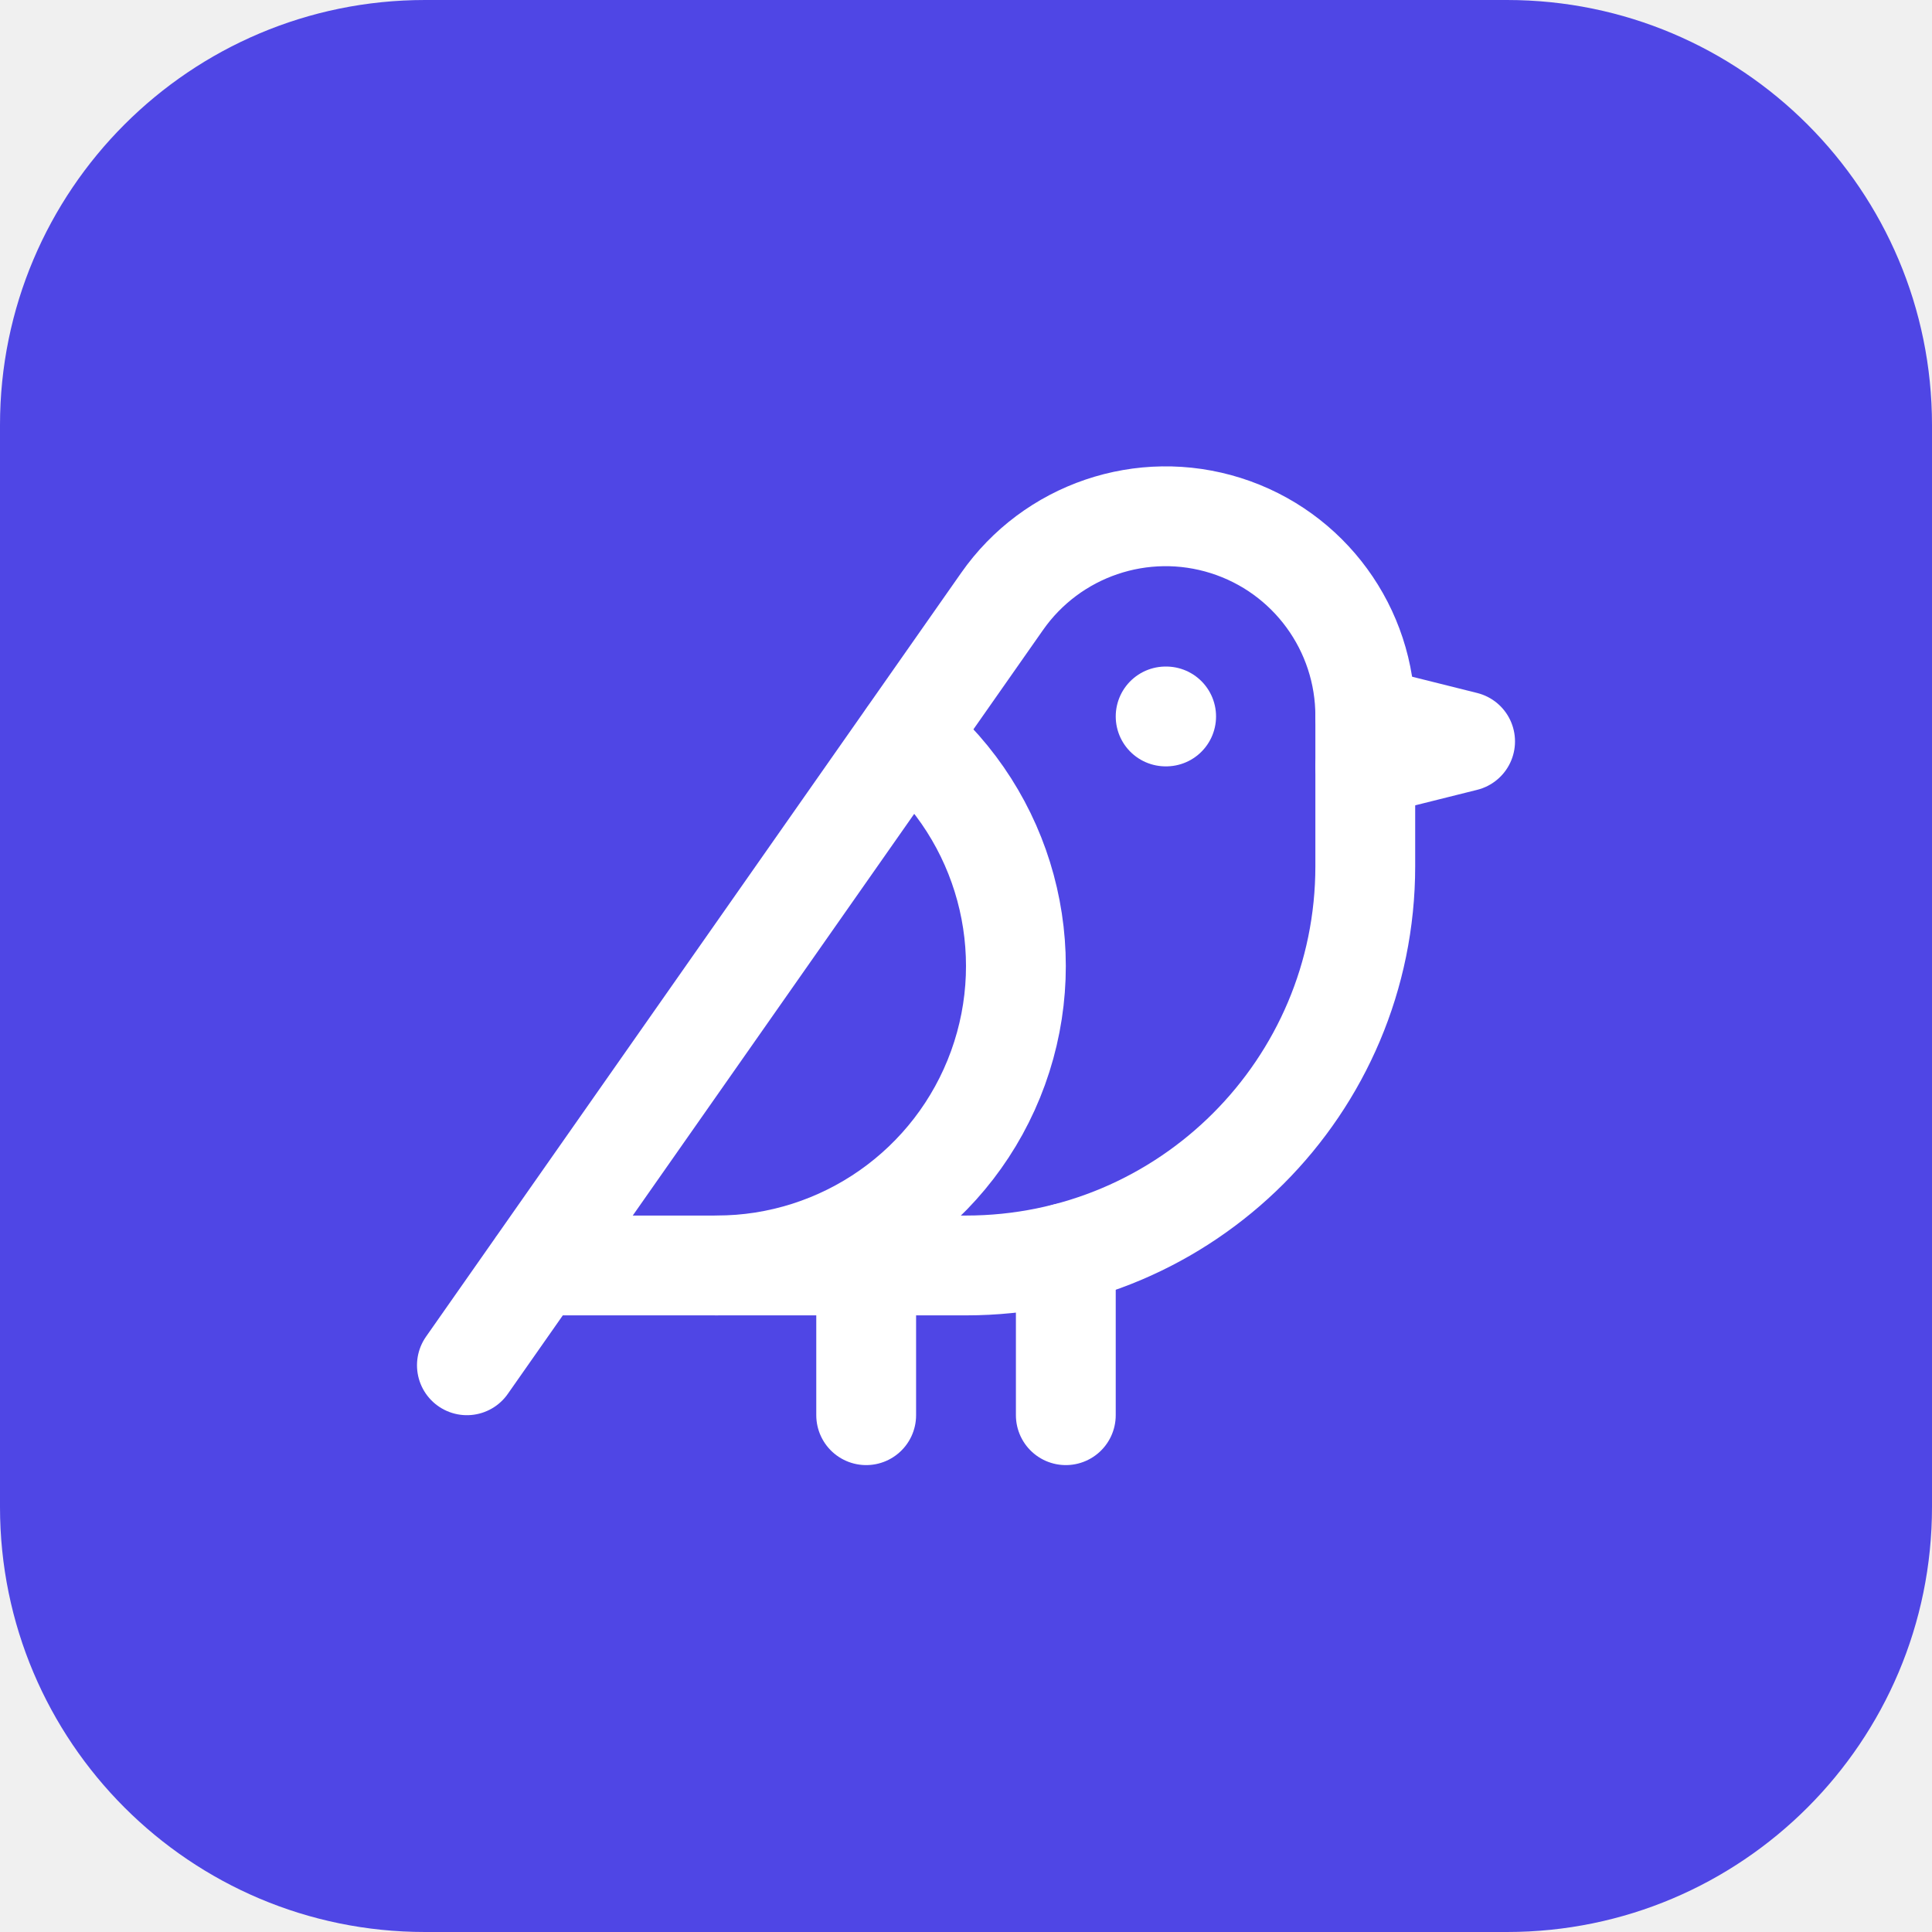
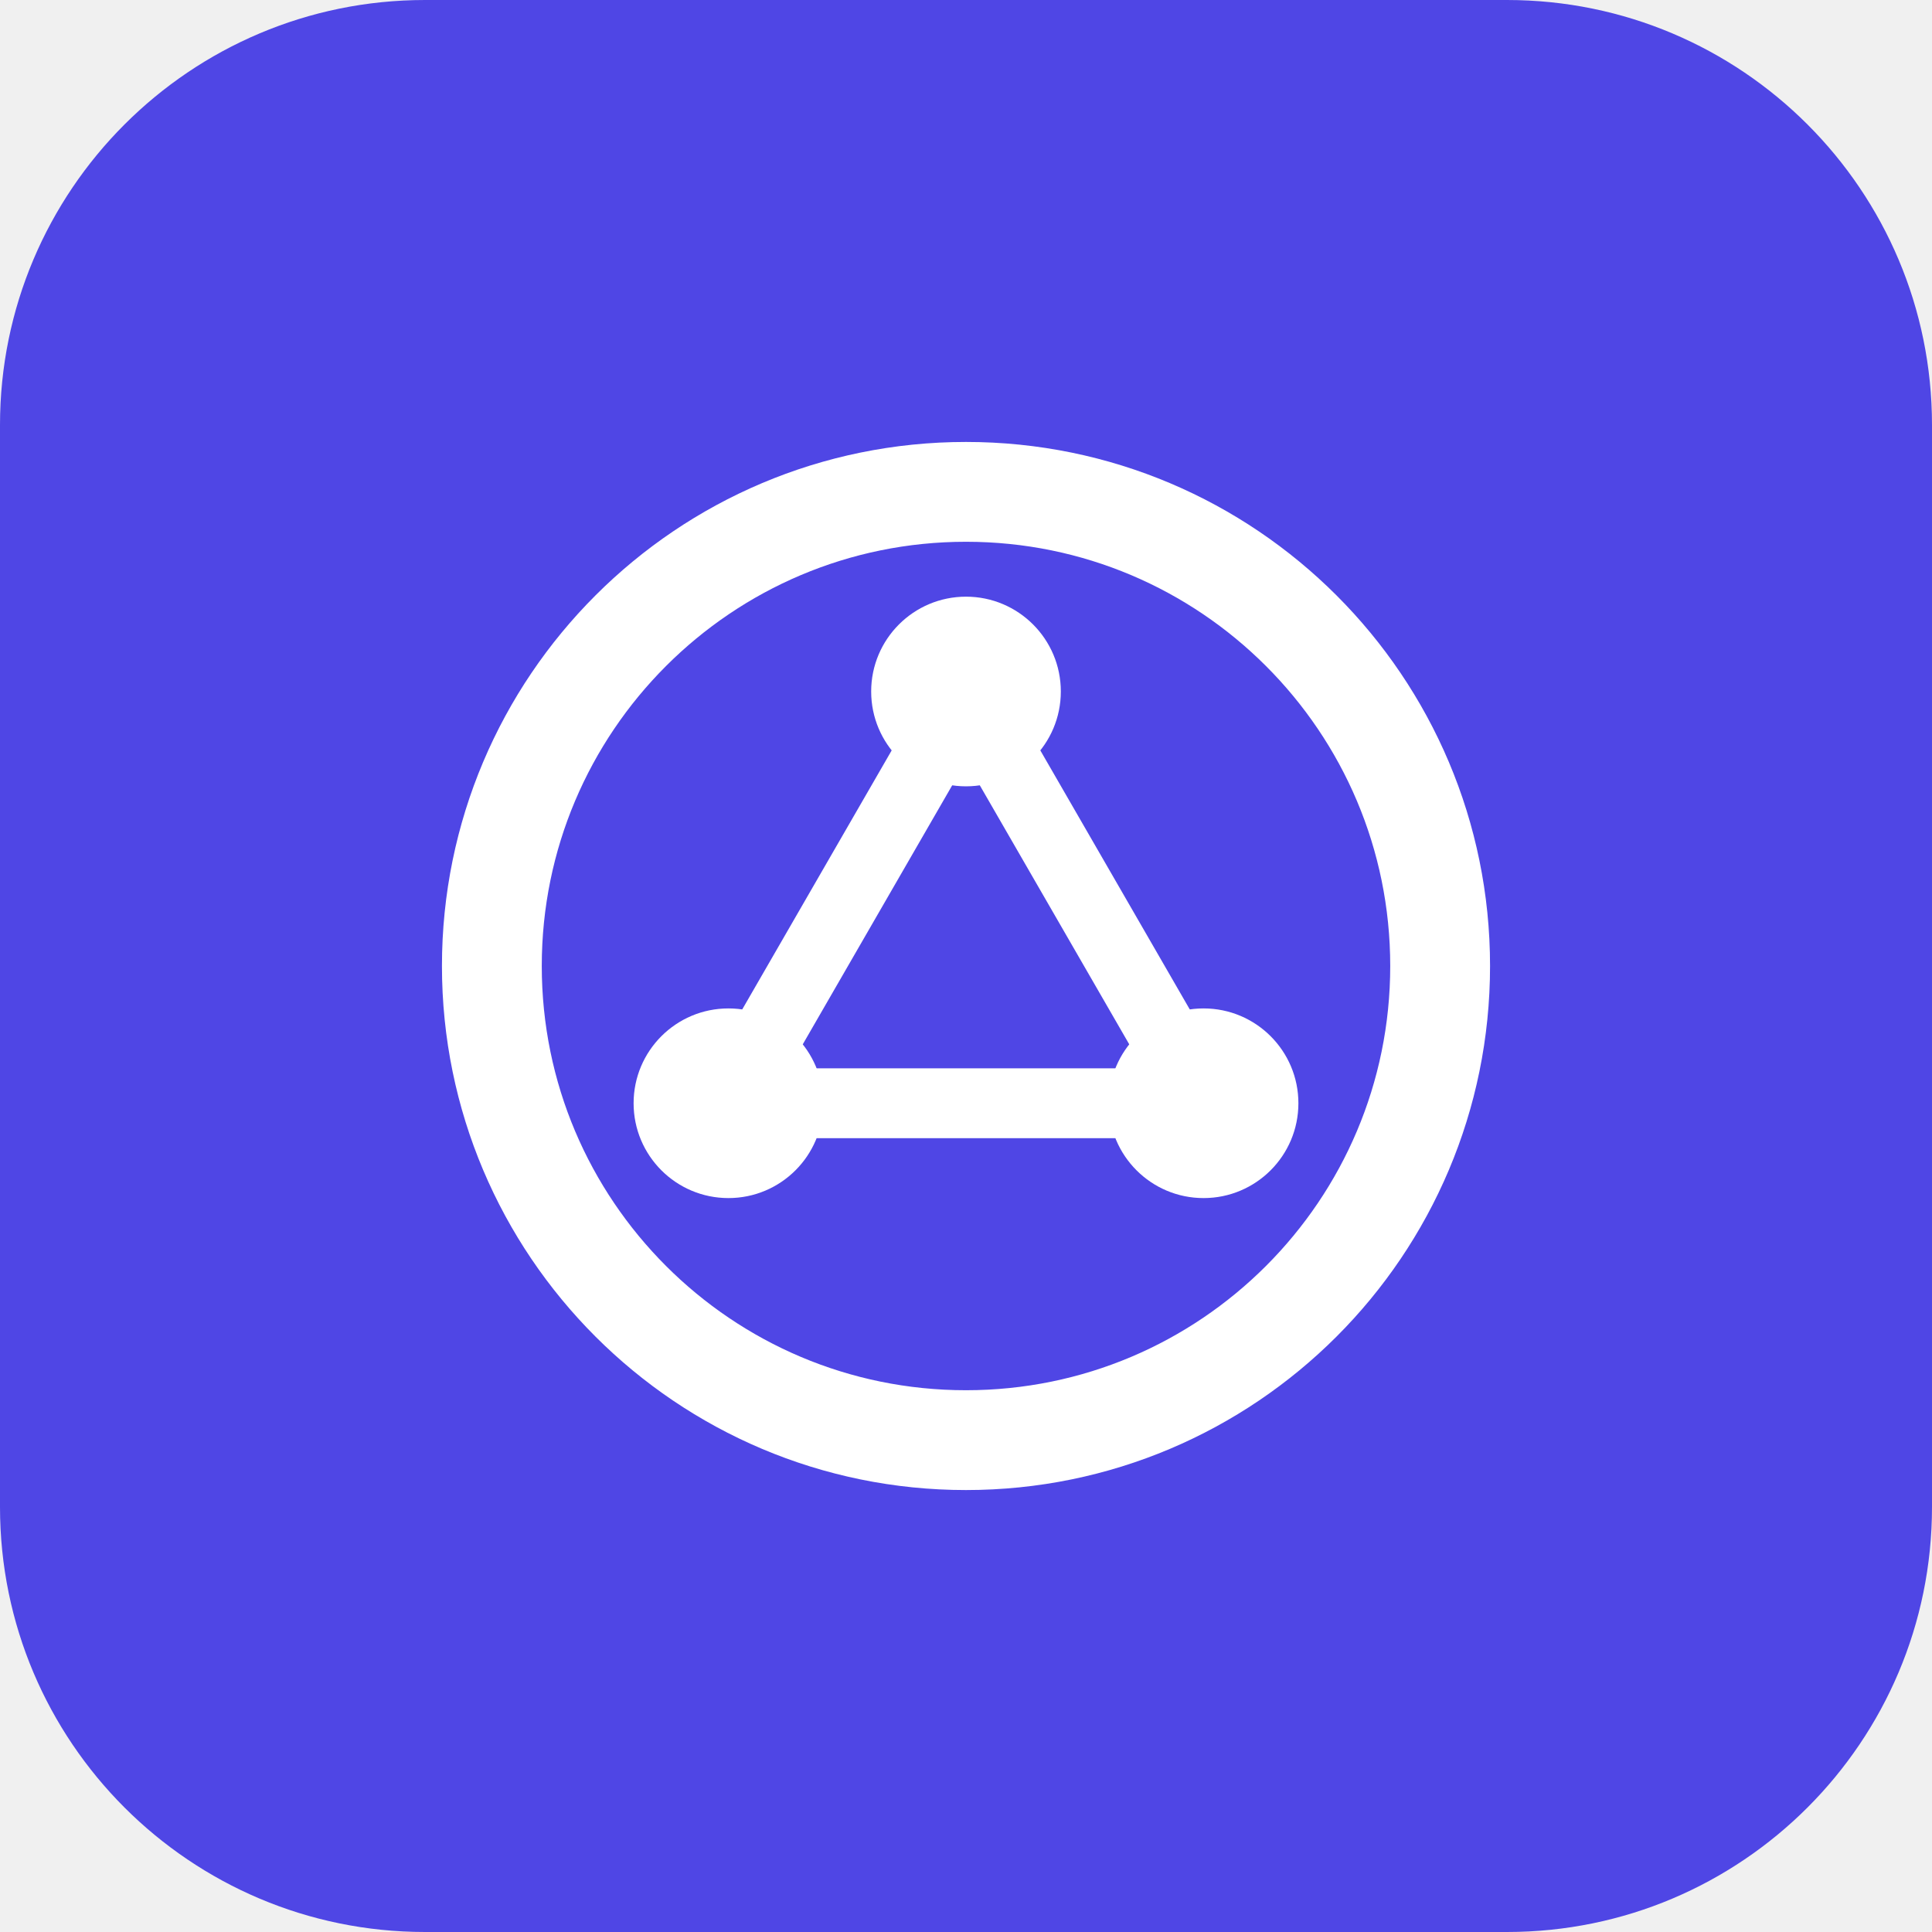
<svg xmlns="http://www.w3.org/2000/svg" viewBox="-7.355 -7.355 38.71 38.71">
  <rect x="-7.355" y="-7.355" width="38.71" height="38.71" rx="8.516" fill="#4f46e5" />
  <g fill="none" stroke="#fff" stroke-width="2" stroke-linecap="round" stroke-linejoin="round">
-     <path d="M16 7h.01" />
-     <path d="M3.4 18H12a8 8 0 0 0 8-8V7a4 4 0 0 0-7.28-2.3L2 20" />
-     <path d="m20 7 2 .5-2 .5" />
-     <path d="M10 18v3" />
-     <path d="M14 17.75V21" />
-     <path d="M7 18a6 6 0 0 0 3.84-10.61" />
+     <circle cx="12" cy="12" r="9.5" />
+     <path d="M12 6.5L16.76 14.75H7.24Z" stroke-width="1.4" />
+     <circle cx="12" cy="6.5" r="1.9" fill="#fff" stroke="none" />
+     <circle cx="16.76" cy="14.75" r="1.9" fill="#fff" stroke="none" />
+     <circle cx="7.24" cy="14.75" r="1.9" fill="#fff" stroke="none" />
  </g>
</svg>
